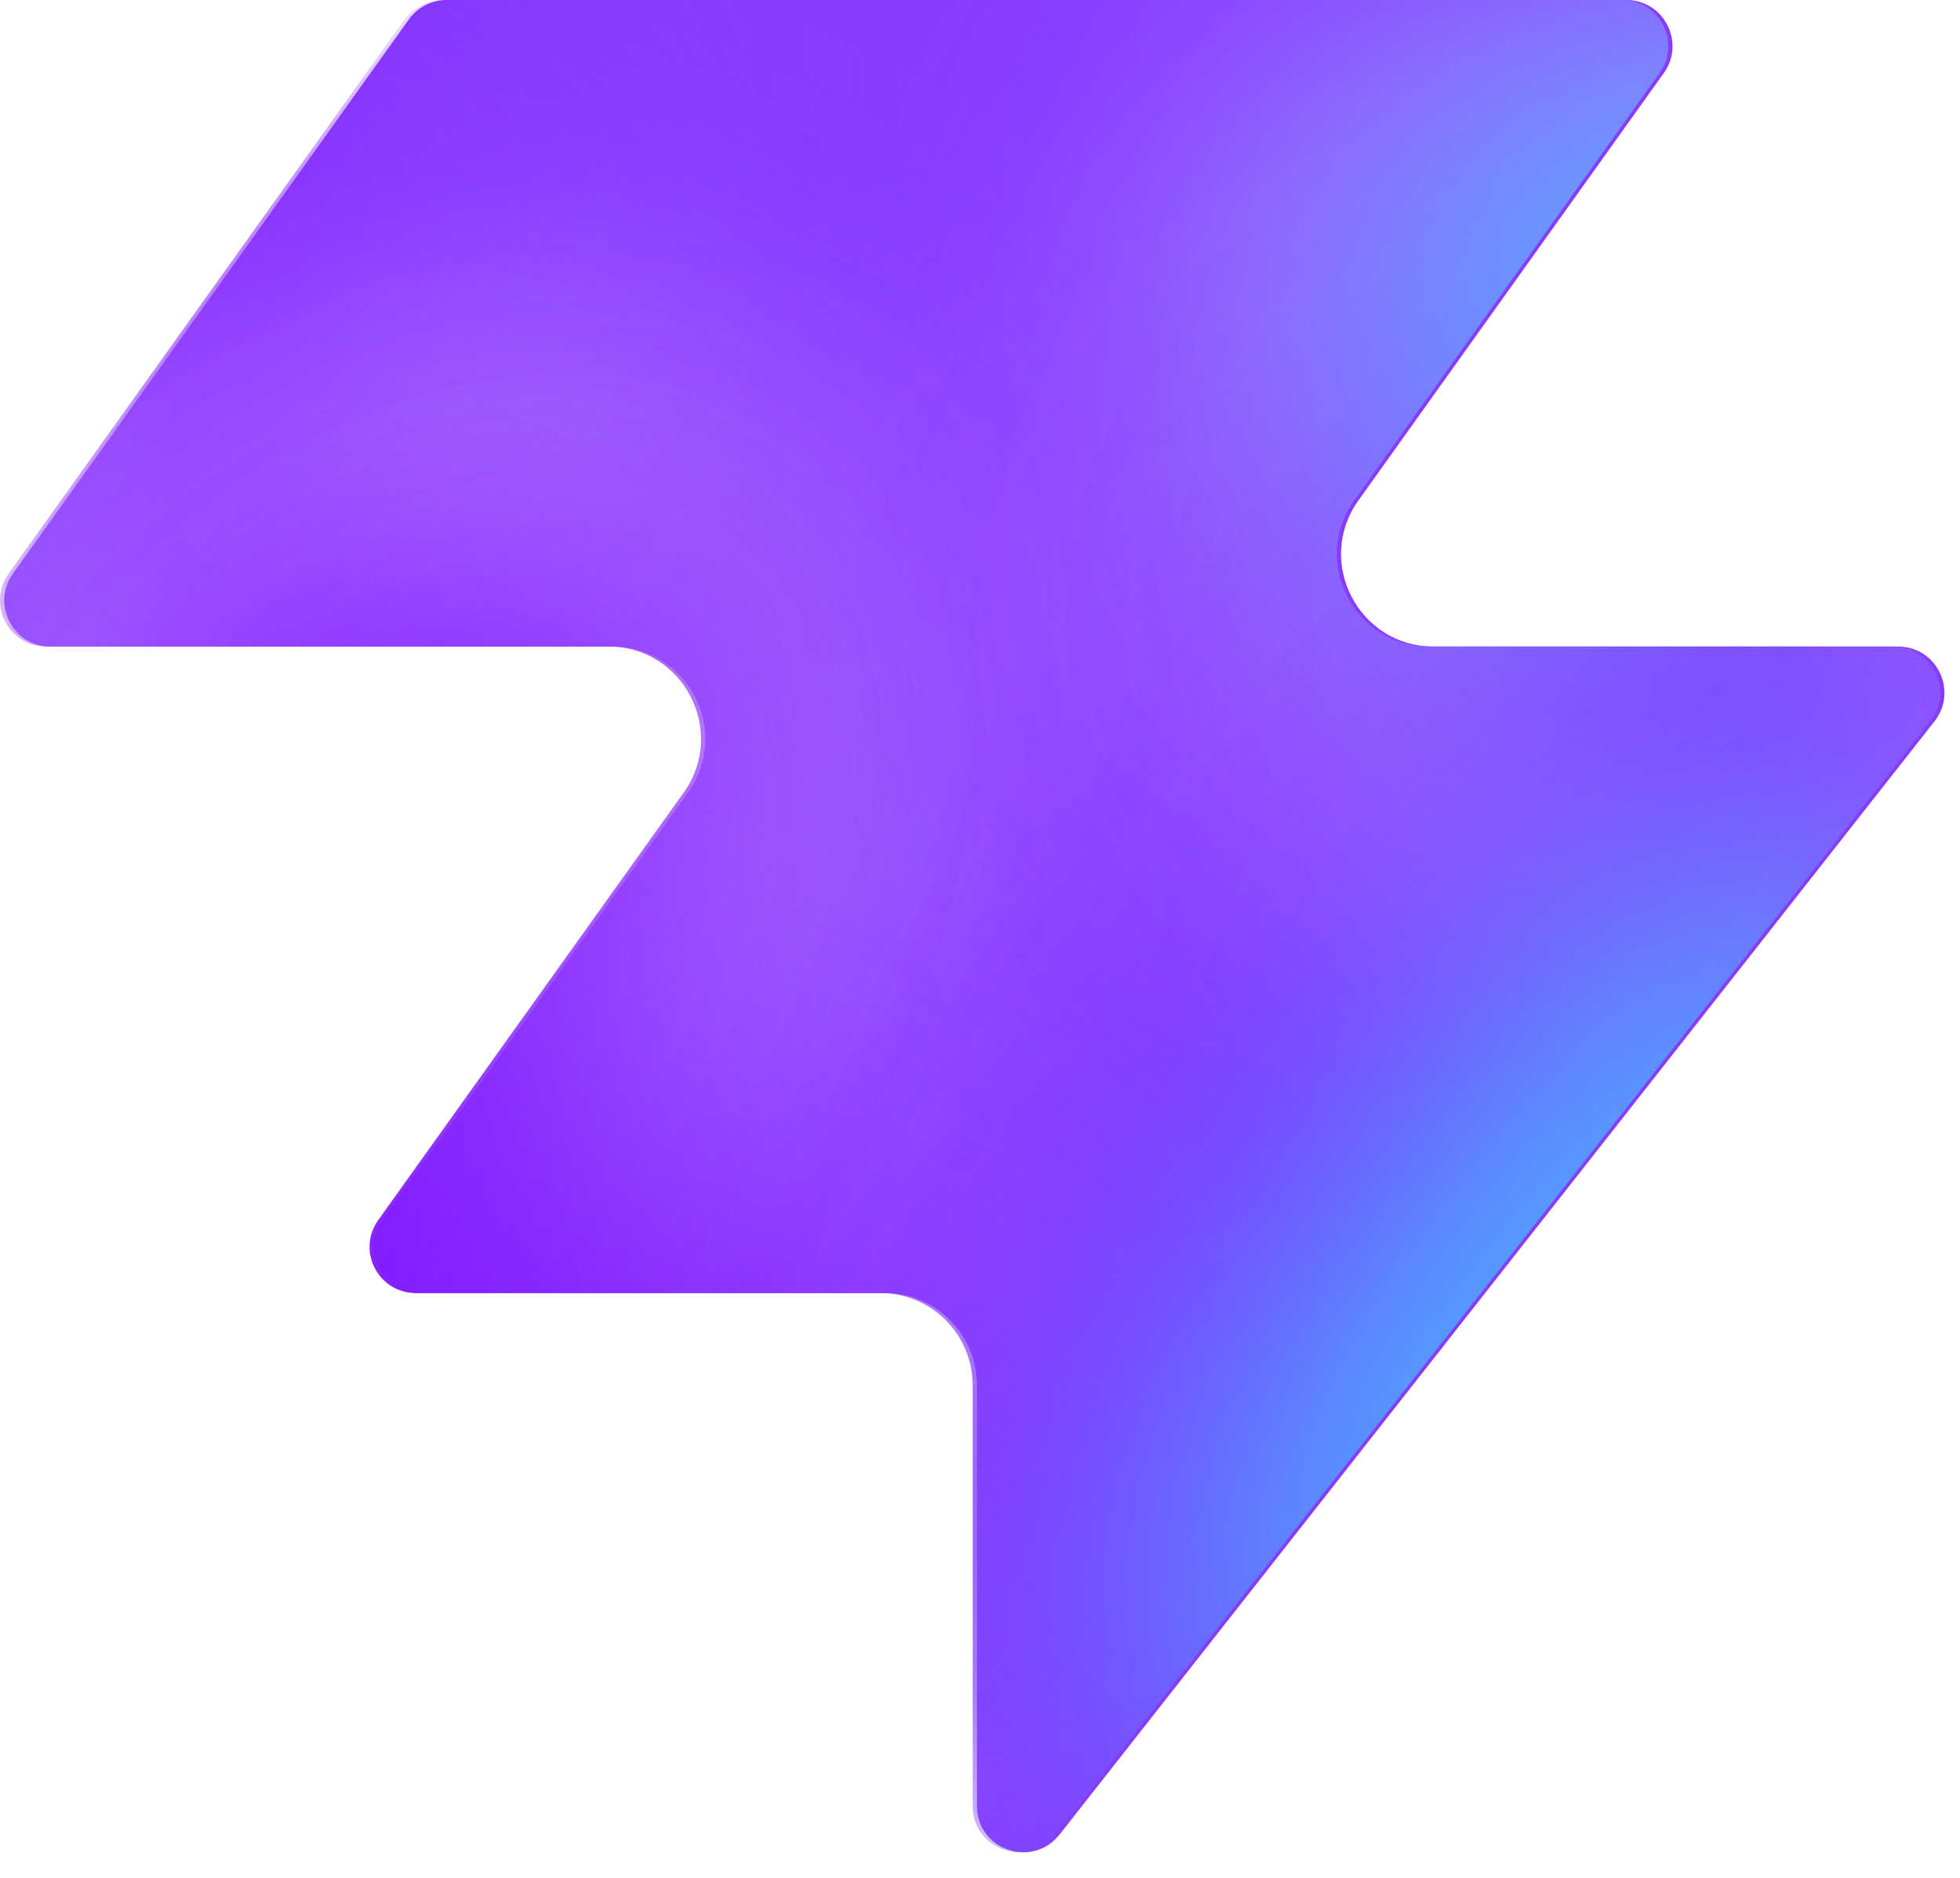
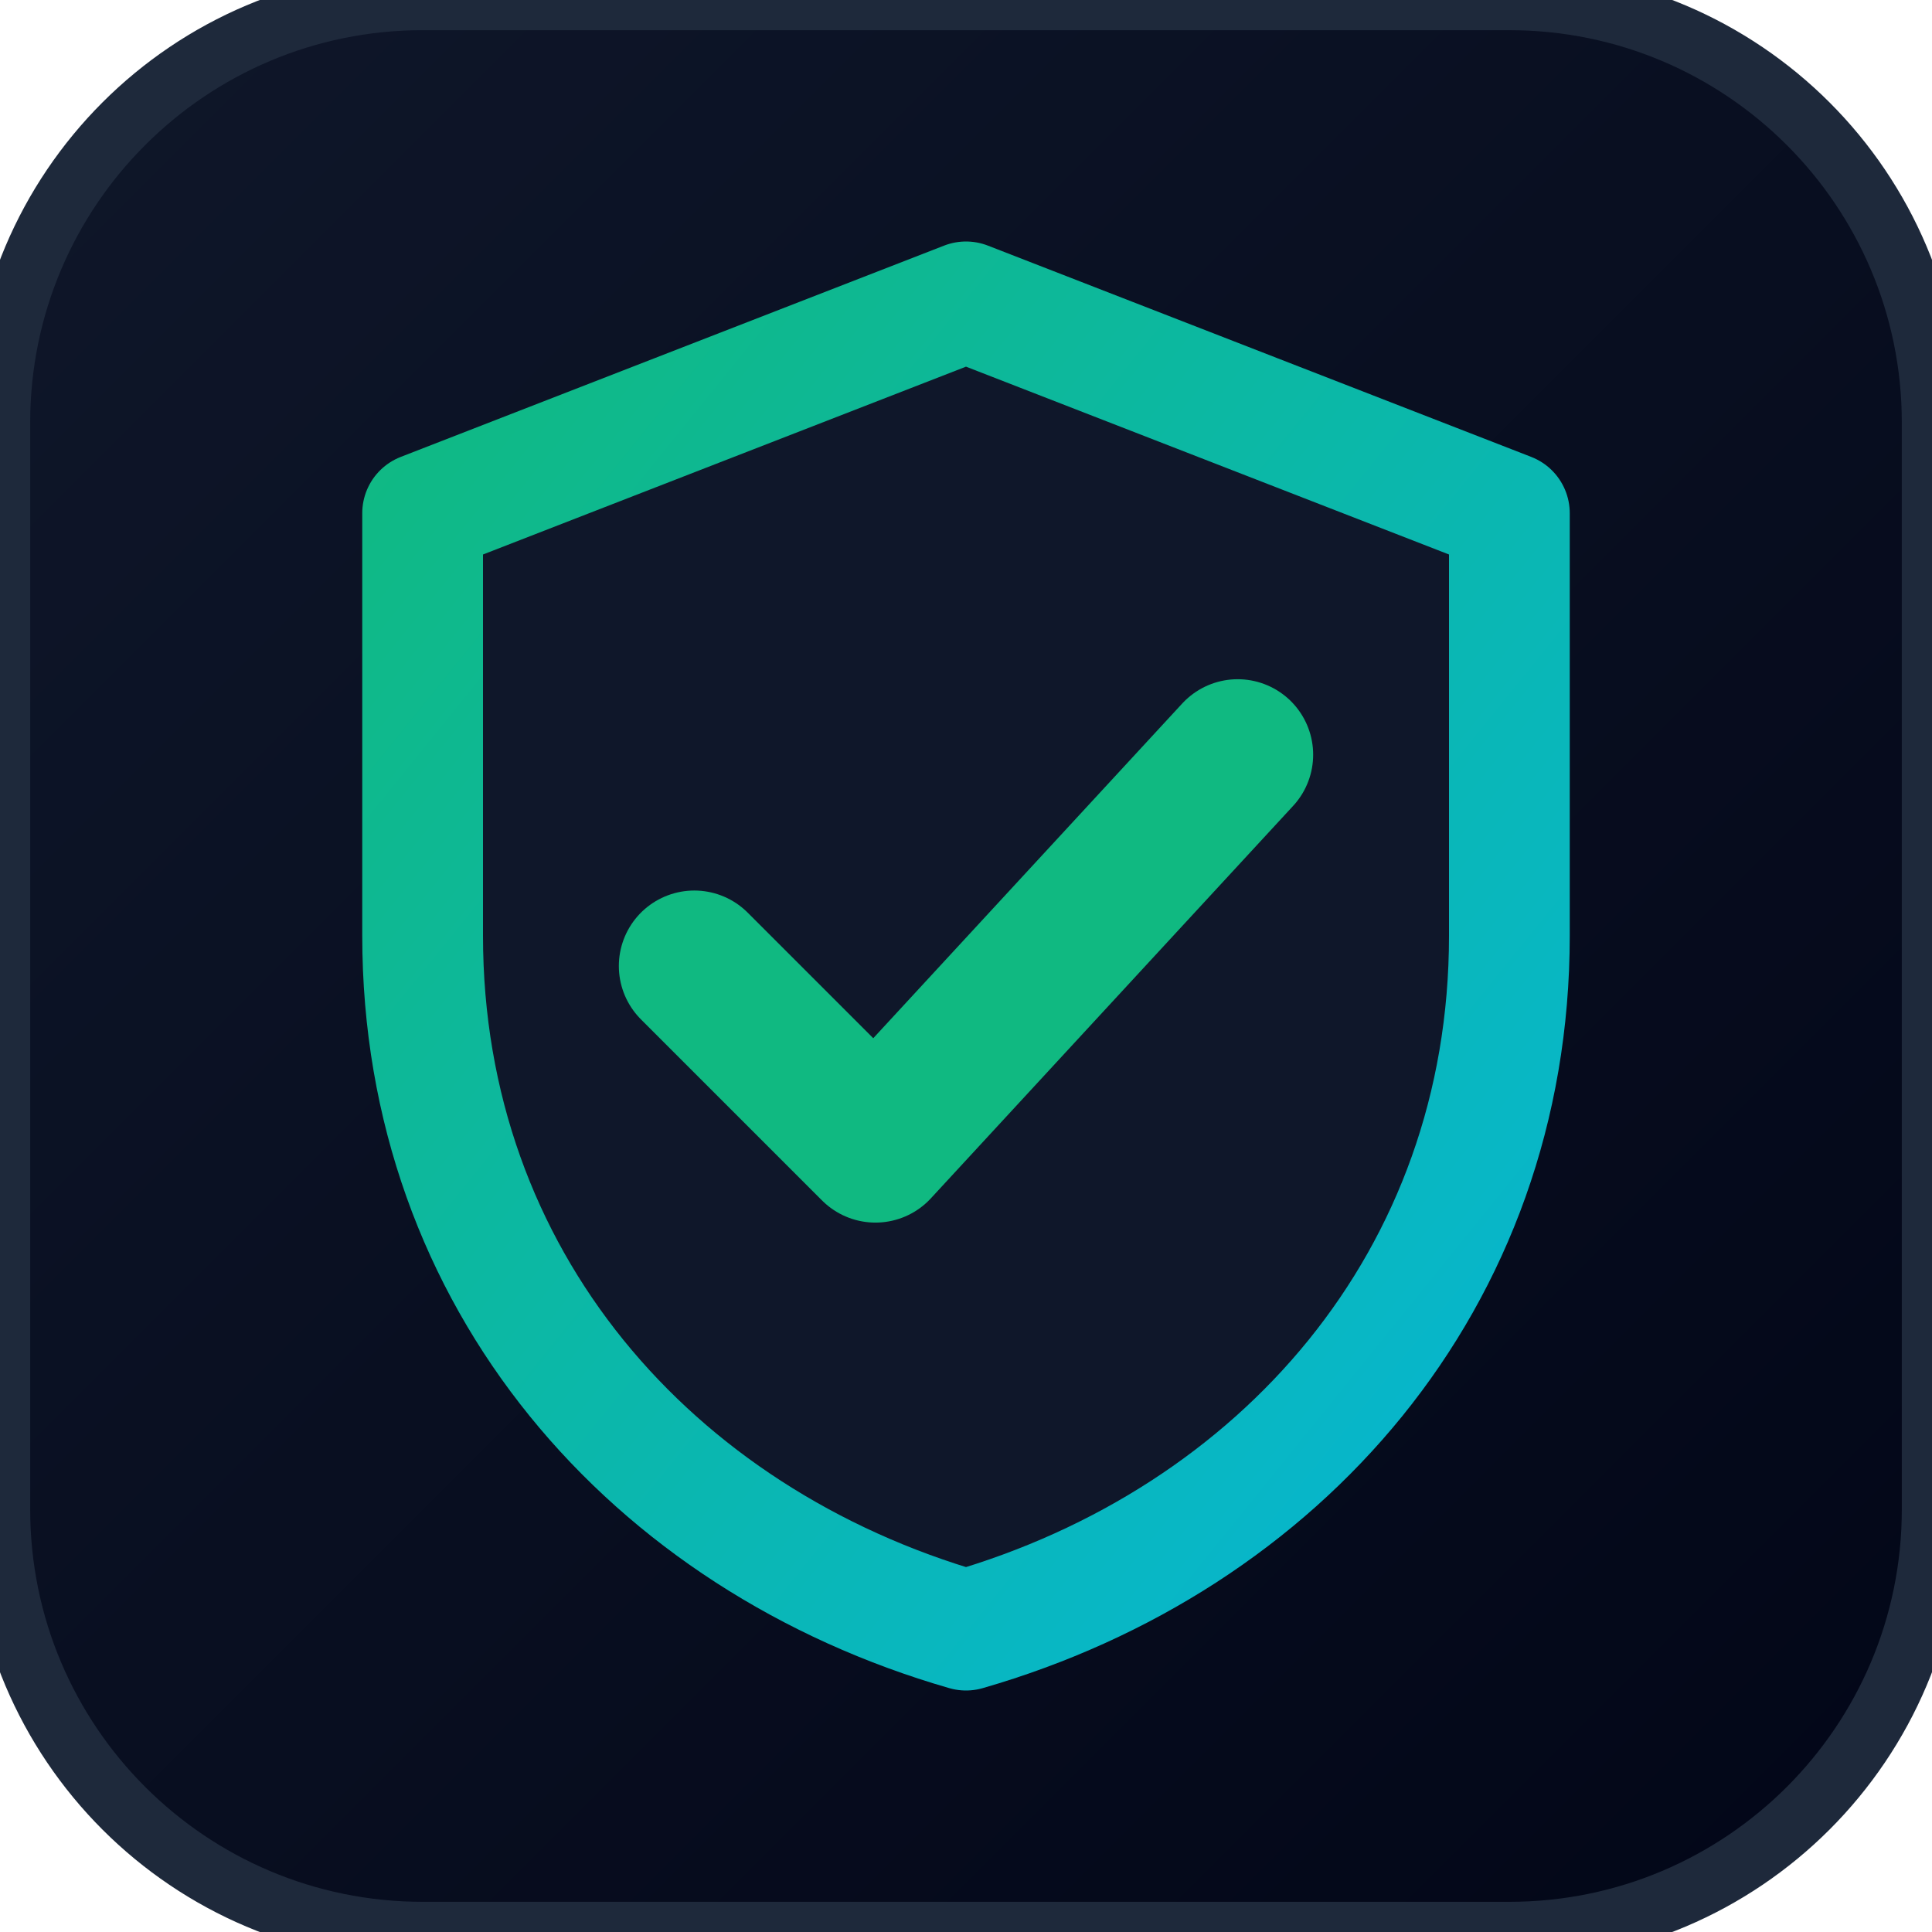
- <svg xmlns="http://www.w3.org/2000/svg" width="48" height="46" fill="none" viewBox="0 0 48 46">
-   <path fill="#863bff" d="M25.946 44.938c-.664.845-2.021.375-2.021-.698V33.937a2.26 2.26 0 0 0-2.262-2.262H10.287c-.92 0-1.456-1.04-.92-1.788l7.48-10.471c1.07-1.497 0-3.578-1.842-3.578H1.237c-.92 0-1.456-1.04-.92-1.788L10.013.474c.214-.297.556-.474.92-.474h28.894c.92 0 1.456 1.04.92 1.788l-7.48 10.471c-1.07 1.498 0 3.579 1.842 3.579h11.377c.943 0 1.473 1.088.89 1.83L25.947 44.94z" style="fill:#863bff;fill:color(display-p3 .525 .23 1);fill-opacity:1" />
-   <mask id="a" width="48" height="46" x="0" y="0" maskUnits="userSpaceOnUse" style="mask-type:alpha">
-     <path fill="#000" d="M25.842 44.938c-.664.844-2.021.375-2.021-.698V33.937a2.26 2.26 0 0 0-2.262-2.262H10.183c-.92 0-1.456-1.04-.92-1.788l7.48-10.471c1.07-1.498 0-3.579-1.842-3.579H1.133c-.92 0-1.456-1.04-.92-1.787L9.91.473c.214-.297.556-.474.92-.474h28.894c.92 0 1.456 1.04.92 1.788l-7.48 10.471c-1.07 1.498 0 3.578 1.842 3.578h11.377c.943 0 1.473 1.088.89 1.832L25.843 44.94z" style="fill:#000;fill-opacity:1" />
-   </mask>
-   <g mask="url(#a)">
-     <g filter="url(#b)">
-       <ellipse cx="5.508" cy="14.704" fill="#ede6ff" rx="5.508" ry="14.704" style="fill:#ede6ff;fill:color(display-p3 .927 .903 1);fill-opacity:1" transform="matrix(.00324 1 1 -.00324 -4.47 31.516)" />
-     </g>
-     <g filter="url(#c)">
-       <ellipse cx="10.399" cy="29.851" fill="#ede6ff" rx="10.399" ry="29.851" style="fill:#ede6ff;fill:color(display-p3 .927 .903 1);fill-opacity:1" transform="matrix(.00324 1 1 -.00324 -39.328 7.883)" />
-     </g>
-     <g filter="url(#d)">
-       <ellipse cx="5.508" cy="30.487" fill="#7e14ff" rx="5.508" ry="30.487" style="fill:#7e14ff;fill:color(display-p3 .492 .077 1);fill-opacity:1" transform="rotate(89.814 -25.913 -14.639)scale(1 -1)" />
-     </g>
-     <g filter="url(#e)">
-       <ellipse cx="5.508" cy="30.599" fill="#7e14ff" rx="5.508" ry="30.599" style="fill:#7e14ff;fill:color(display-p3 .492 .077 1);fill-opacity:1" transform="rotate(89.814 -32.644 -3.334)scale(1 -1)" />
-     </g>
-     <g filter="url(#f)">
-       <ellipse cx="5.508" cy="30.599" fill="#7e14ff" rx="5.508" ry="30.599" style="fill:#7e14ff;fill:color(display-p3 .492 .077 1);fill-opacity:1" transform="matrix(.00324 1 1 -.00324 -34.34 30.47)" />
-     </g>
-     <g filter="url(#g)">
-       <ellipse cx="14.072" cy="22.078" fill="#ede6ff" rx="14.072" ry="22.078" style="fill:#ede6ff;fill:color(display-p3 .927 .903 1);fill-opacity:1" transform="rotate(93.35 24.506 48.493)scale(-1 1)" />
-     </g>
-     <g filter="url(#h)">
-       <ellipse cx="3.47" cy="21.501" fill="#7e14ff" rx="3.47" ry="21.501" style="fill:#7e14ff;fill:color(display-p3 .492 .077 1);fill-opacity:1" transform="rotate(89.009 28.708 47.59)scale(-1 1)" />
-     </g>
-     <g filter="url(#i)">
-       <ellipse cx="3.47" cy="21.501" fill="#7e14ff" rx="3.47" ry="21.501" style="fill:#7e14ff;fill:color(display-p3 .492 .077 1);fill-opacity:1" transform="rotate(89.009 28.708 47.59)scale(-1 1)" />
-     </g>
-     <g filter="url(#j)">
-       <ellipse cx=".387" cy="8.972" fill="#7e14ff" rx="4.407" ry="29.108" style="fill:#7e14ff;fill:color(display-p3 .492 .077 1);fill-opacity:1" transform="rotate(39.51 .387 8.972)" />
-     </g>
-     <g filter="url(#k)">
-       <ellipse cx="47.523" cy="-6.092" fill="#7e14ff" rx="4.407" ry="29.108" style="fill:#7e14ff;fill:color(display-p3 .492 .077 1);fill-opacity:1" transform="rotate(37.892 47.523 -6.092)" />
-     </g>
-     <g filter="url(#l)">
-       <ellipse cx="41.412" cy="6.333" fill="#47bfff" rx="5.971" ry="9.665" style="fill:#47bfff;fill:color(display-p3 .28 .748 1);fill-opacity:1" transform="rotate(37.892 41.412 6.333)" />
-     </g>
-     <g filter="url(#m)">
-       <ellipse cx="-1.879" cy="38.332" fill="#7e14ff" rx="4.407" ry="29.108" style="fill:#7e14ff;fill:color(display-p3 .492 .077 1);fill-opacity:1" transform="rotate(37.892 -1.88 38.332)" />
-     </g>
-     <g filter="url(#n)">
-       <ellipse cx="-1.879" cy="38.332" fill="#7e14ff" rx="4.407" ry="29.108" style="fill:#7e14ff;fill:color(display-p3 .492 .077 1);fill-opacity:1" transform="rotate(37.892 -1.88 38.332)" />
-     </g>
-     <g filter="url(#o)">
-       <ellipse cx="35.651" cy="29.907" fill="#7e14ff" rx="4.407" ry="29.108" style="fill:#7e14ff;fill:color(display-p3 .492 .077 1);fill-opacity:1" transform="rotate(37.892 35.651 29.907)" />
-     </g>
-     <g filter="url(#p)">
-       <ellipse cx="38.418" cy="32.4" fill="#47bfff" rx="5.971" ry="15.297" style="fill:#47bfff;fill:color(display-p3 .28 .748 1);fill-opacity:1" transform="rotate(37.892 38.418 32.4)" />
-     </g>
-   </g>
+ <svg xmlns="http://www.w3.org/2000/svg" viewBox="0 0 32 32">
  <defs>
-     <filter id="b" width="60.045" height="41.654" x="-19.77" y="16.149" color-interpolation-filters="sRGB" filterUnits="userSpaceOnUse">
-       <feFlood flood-opacity="0" result="BackgroundImageFix" />
-       <feBlend in="SourceGraphic" in2="BackgroundImageFix" result="shape" />
-       <feGaussianBlur result="effect1_foregroundBlur_2002_17158" stdDeviation="7.659" />
-     </filter>
-     <filter id="c" width="90.34" height="51.437" x="-54.613" y="-7.533" color-interpolation-filters="sRGB" filterUnits="userSpaceOnUse">
-       <feFlood flood-opacity="0" result="BackgroundImageFix" />
-       <feBlend in="SourceGraphic" in2="BackgroundImageFix" result="shape" />
-       <feGaussianBlur result="effect1_foregroundBlur_2002_17158" stdDeviation="7.659" />
-     </filter>
-     <filter id="d" width="79.355" height="29.4" x="-49.64" y="2.03" color-interpolation-filters="sRGB" filterUnits="userSpaceOnUse">
-       <feFlood flood-opacity="0" result="BackgroundImageFix" />
-       <feBlend in="SourceGraphic" in2="BackgroundImageFix" result="shape" />
-       <feGaussianBlur result="effect1_foregroundBlur_2002_17158" stdDeviation="4.596" />
-     </filter>
-     <filter id="e" width="79.579" height="29.4" x="-45.045" y="20.029" color-interpolation-filters="sRGB" filterUnits="userSpaceOnUse">
-       <feFlood flood-opacity="0" result="BackgroundImageFix" />
-       <feBlend in="SourceGraphic" in2="BackgroundImageFix" result="shape" />
-       <feGaussianBlur result="effect1_foregroundBlur_2002_17158" stdDeviation="4.596" />
-     </filter>
-     <filter id="f" width="79.579" height="29.4" x="-43.513" y="21.178" color-interpolation-filters="sRGB" filterUnits="userSpaceOnUse">
-       <feFlood flood-opacity="0" result="BackgroundImageFix" />
-       <feBlend in="SourceGraphic" in2="BackgroundImageFix" result="shape" />
-       <feGaussianBlur result="effect1_foregroundBlur_2002_17158" stdDeviation="4.596" />
-     </filter>
-     <filter id="g" width="74.749" height="58.852" x="15.756" y="-17.901" color-interpolation-filters="sRGB" filterUnits="userSpaceOnUse">
-       <feFlood flood-opacity="0" result="BackgroundImageFix" />
-       <feBlend in="SourceGraphic" in2="BackgroundImageFix" result="shape" />
-       <feGaussianBlur result="effect1_foregroundBlur_2002_17158" stdDeviation="7.659" />
-     </filter>
-     <filter id="h" width="61.377" height="25.362" x="23.548" y="2.284" color-interpolation-filters="sRGB" filterUnits="userSpaceOnUse">
-       <feFlood flood-opacity="0" result="BackgroundImageFix" />
-       <feBlend in="SourceGraphic" in2="BackgroundImageFix" result="shape" />
-       <feGaussianBlur result="effect1_foregroundBlur_2002_17158" stdDeviation="4.596" />
-     </filter>
-     <filter id="i" width="61.377" height="25.362" x="23.548" y="2.284" color-interpolation-filters="sRGB" filterUnits="userSpaceOnUse">
-       <feFlood flood-opacity="0" result="BackgroundImageFix" />
-       <feBlend in="SourceGraphic" in2="BackgroundImageFix" result="shape" />
-       <feGaussianBlur result="effect1_foregroundBlur_2002_17158" stdDeviation="4.596" />
-     </filter>
-     <filter id="j" width="56.045" height="63.649" x="-27.636" y="-22.853" color-interpolation-filters="sRGB" filterUnits="userSpaceOnUse">
-       <feFlood flood-opacity="0" result="BackgroundImageFix" />
-       <feBlend in="SourceGraphic" in2="BackgroundImageFix" result="shape" />
-       <feGaussianBlur result="effect1_foregroundBlur_2002_17158" stdDeviation="4.596" />
-     </filter>
-     <filter id="k" width="54.814" height="64.646" x="20.116" y="-38.415" color-interpolation-filters="sRGB" filterUnits="userSpaceOnUse">
-       <feFlood flood-opacity="0" result="BackgroundImageFix" />
-       <feBlend in="SourceGraphic" in2="BackgroundImageFix" result="shape" />
-       <feGaussianBlur result="effect1_foregroundBlur_2002_17158" stdDeviation="4.596" />
-     </filter>
-     <filter id="l" width="33.541" height="35.313" x="24.641" y="-11.323" color-interpolation-filters="sRGB" filterUnits="userSpaceOnUse">
-       <feFlood flood-opacity="0" result="BackgroundImageFix" />
-       <feBlend in="SourceGraphic" in2="BackgroundImageFix" result="shape" />
-       <feGaussianBlur result="effect1_foregroundBlur_2002_17158" stdDeviation="4.596" />
-     </filter>
-     <filter id="m" width="54.814" height="64.646" x="-29.286" y="6.009" color-interpolation-filters="sRGB" filterUnits="userSpaceOnUse">
-       <feFlood flood-opacity="0" result="BackgroundImageFix" />
-       <feBlend in="SourceGraphic" in2="BackgroundImageFix" result="shape" />
-       <feGaussianBlur result="effect1_foregroundBlur_2002_17158" stdDeviation="4.596" />
-     </filter>
-     <filter id="n" width="54.814" height="64.646" x="-29.286" y="6.009" color-interpolation-filters="sRGB" filterUnits="userSpaceOnUse">
-       <feFlood flood-opacity="0" result="BackgroundImageFix" />
-       <feBlend in="SourceGraphic" in2="BackgroundImageFix" result="shape" />
-       <feGaussianBlur result="effect1_foregroundBlur_2002_17158" stdDeviation="4.596" />
-     </filter>
-     <filter id="o" width="54.814" height="64.646" x="8.244" y="-2.416" color-interpolation-filters="sRGB" filterUnits="userSpaceOnUse">
-       <feFlood flood-opacity="0" result="BackgroundImageFix" />
-       <feBlend in="SourceGraphic" in2="BackgroundImageFix" result="shape" />
-       <feGaussianBlur result="effect1_foregroundBlur_2002_17158" stdDeviation="4.596" />
-     </filter>
-     <filter id="p" width="39.409" height="43.623" x="18.713" y="10.588" color-interpolation-filters="sRGB" filterUnits="userSpaceOnUse">
-       <feFlood flood-opacity="0" result="BackgroundImageFix" />
-       <feBlend in="SourceGraphic" in2="BackgroundImageFix" result="shape" />
-       <feGaussianBlur result="effect1_foregroundBlur_2002_17158" stdDeviation="4.596" />
-     </filter>
+     <linearGradient id="cureGrad" x1="0%" y1="0%" x2="100%" y2="100%">
+       <stop offset="0%" stop-color="#10b981" />
+       <stop offset="100%" stop-color="#06b6d4" />
+     </linearGradient>
+     <linearGradient id="bgGrad" x1="0%" y1="0%" x2="100%" y2="100%">
+       <stop offset="0%" stop-color="#0f172a" />
+       <stop offset="100%" stop-color="#020617" />
+     </linearGradient>
  </defs>
+   <rect width="32" height="32" rx="7" fill="url(#bgGrad)" stroke="#1e293b" stroke-width="1" />
+   <path d="M16 5 L25 8.5 V15.5 C25 21.2 21.2 25.5 16 27 C10.8 25.5 7 21.2 7 15.5 V8.5 Z" fill="#0f172a" stroke="url(#cureGrad)" stroke-width="2" stroke-linecap="round" stroke-linejoin="round" />
+   <path d="M11.5 16 L14.5 19 L20.5 12.5" fill="none" stroke="#10b981" stroke-width="2.5" stroke-linecap="round" stroke-linejoin="round" />
</svg>
